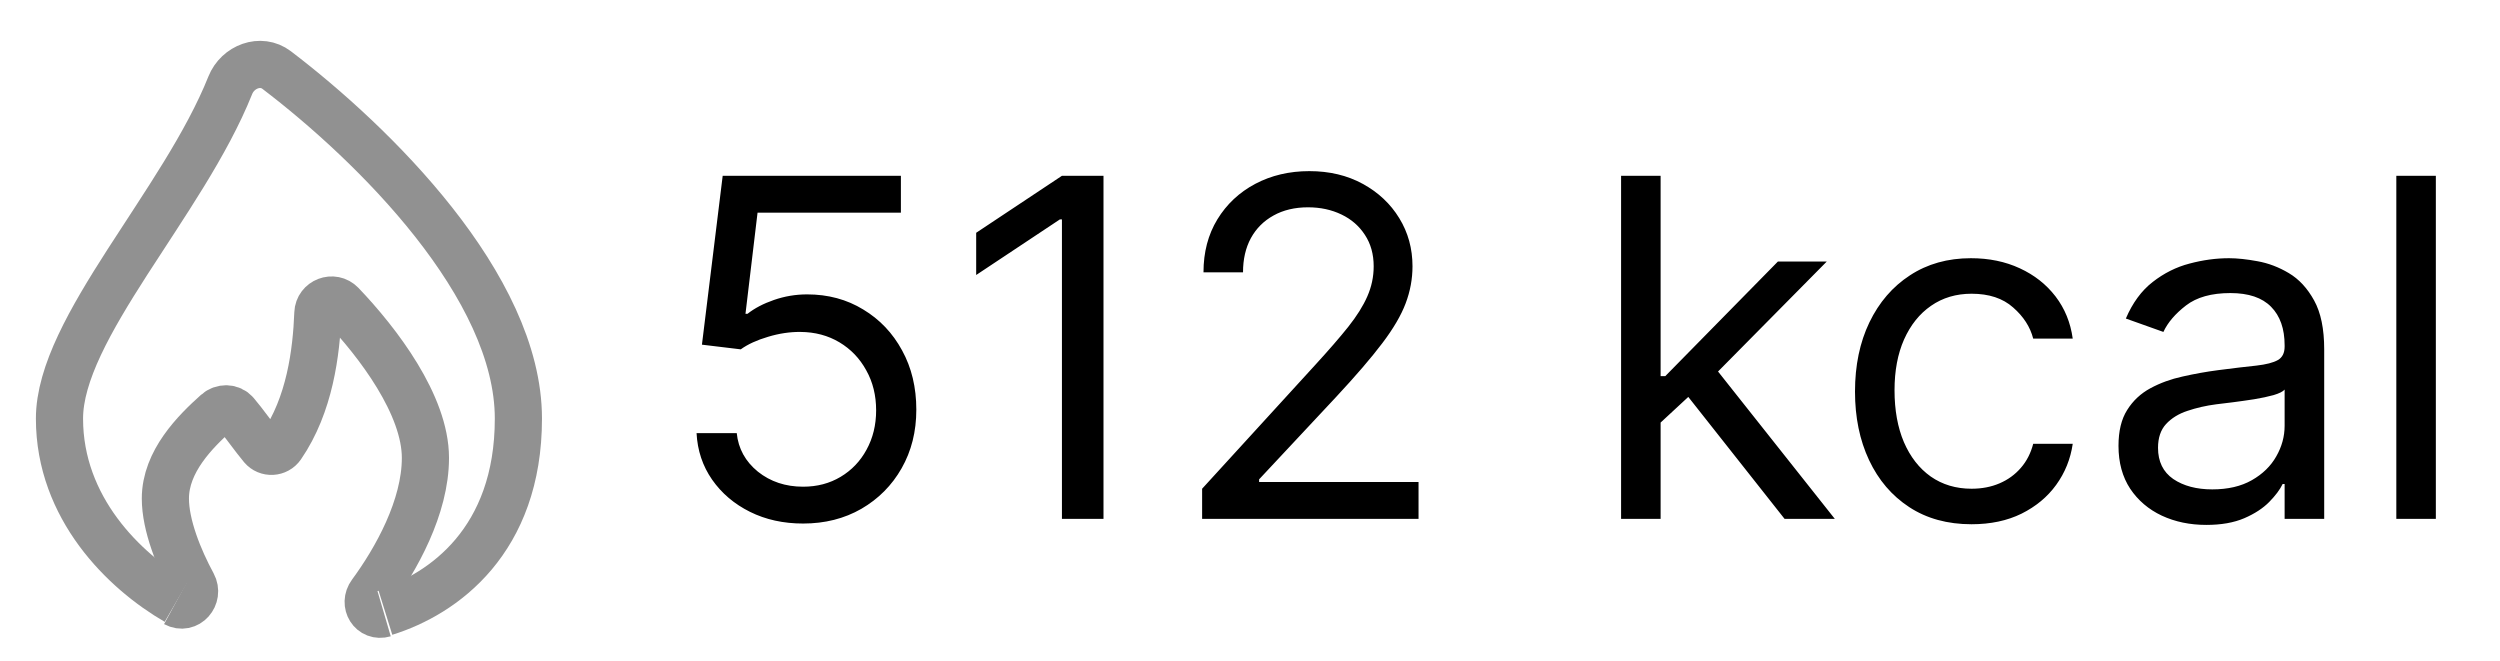
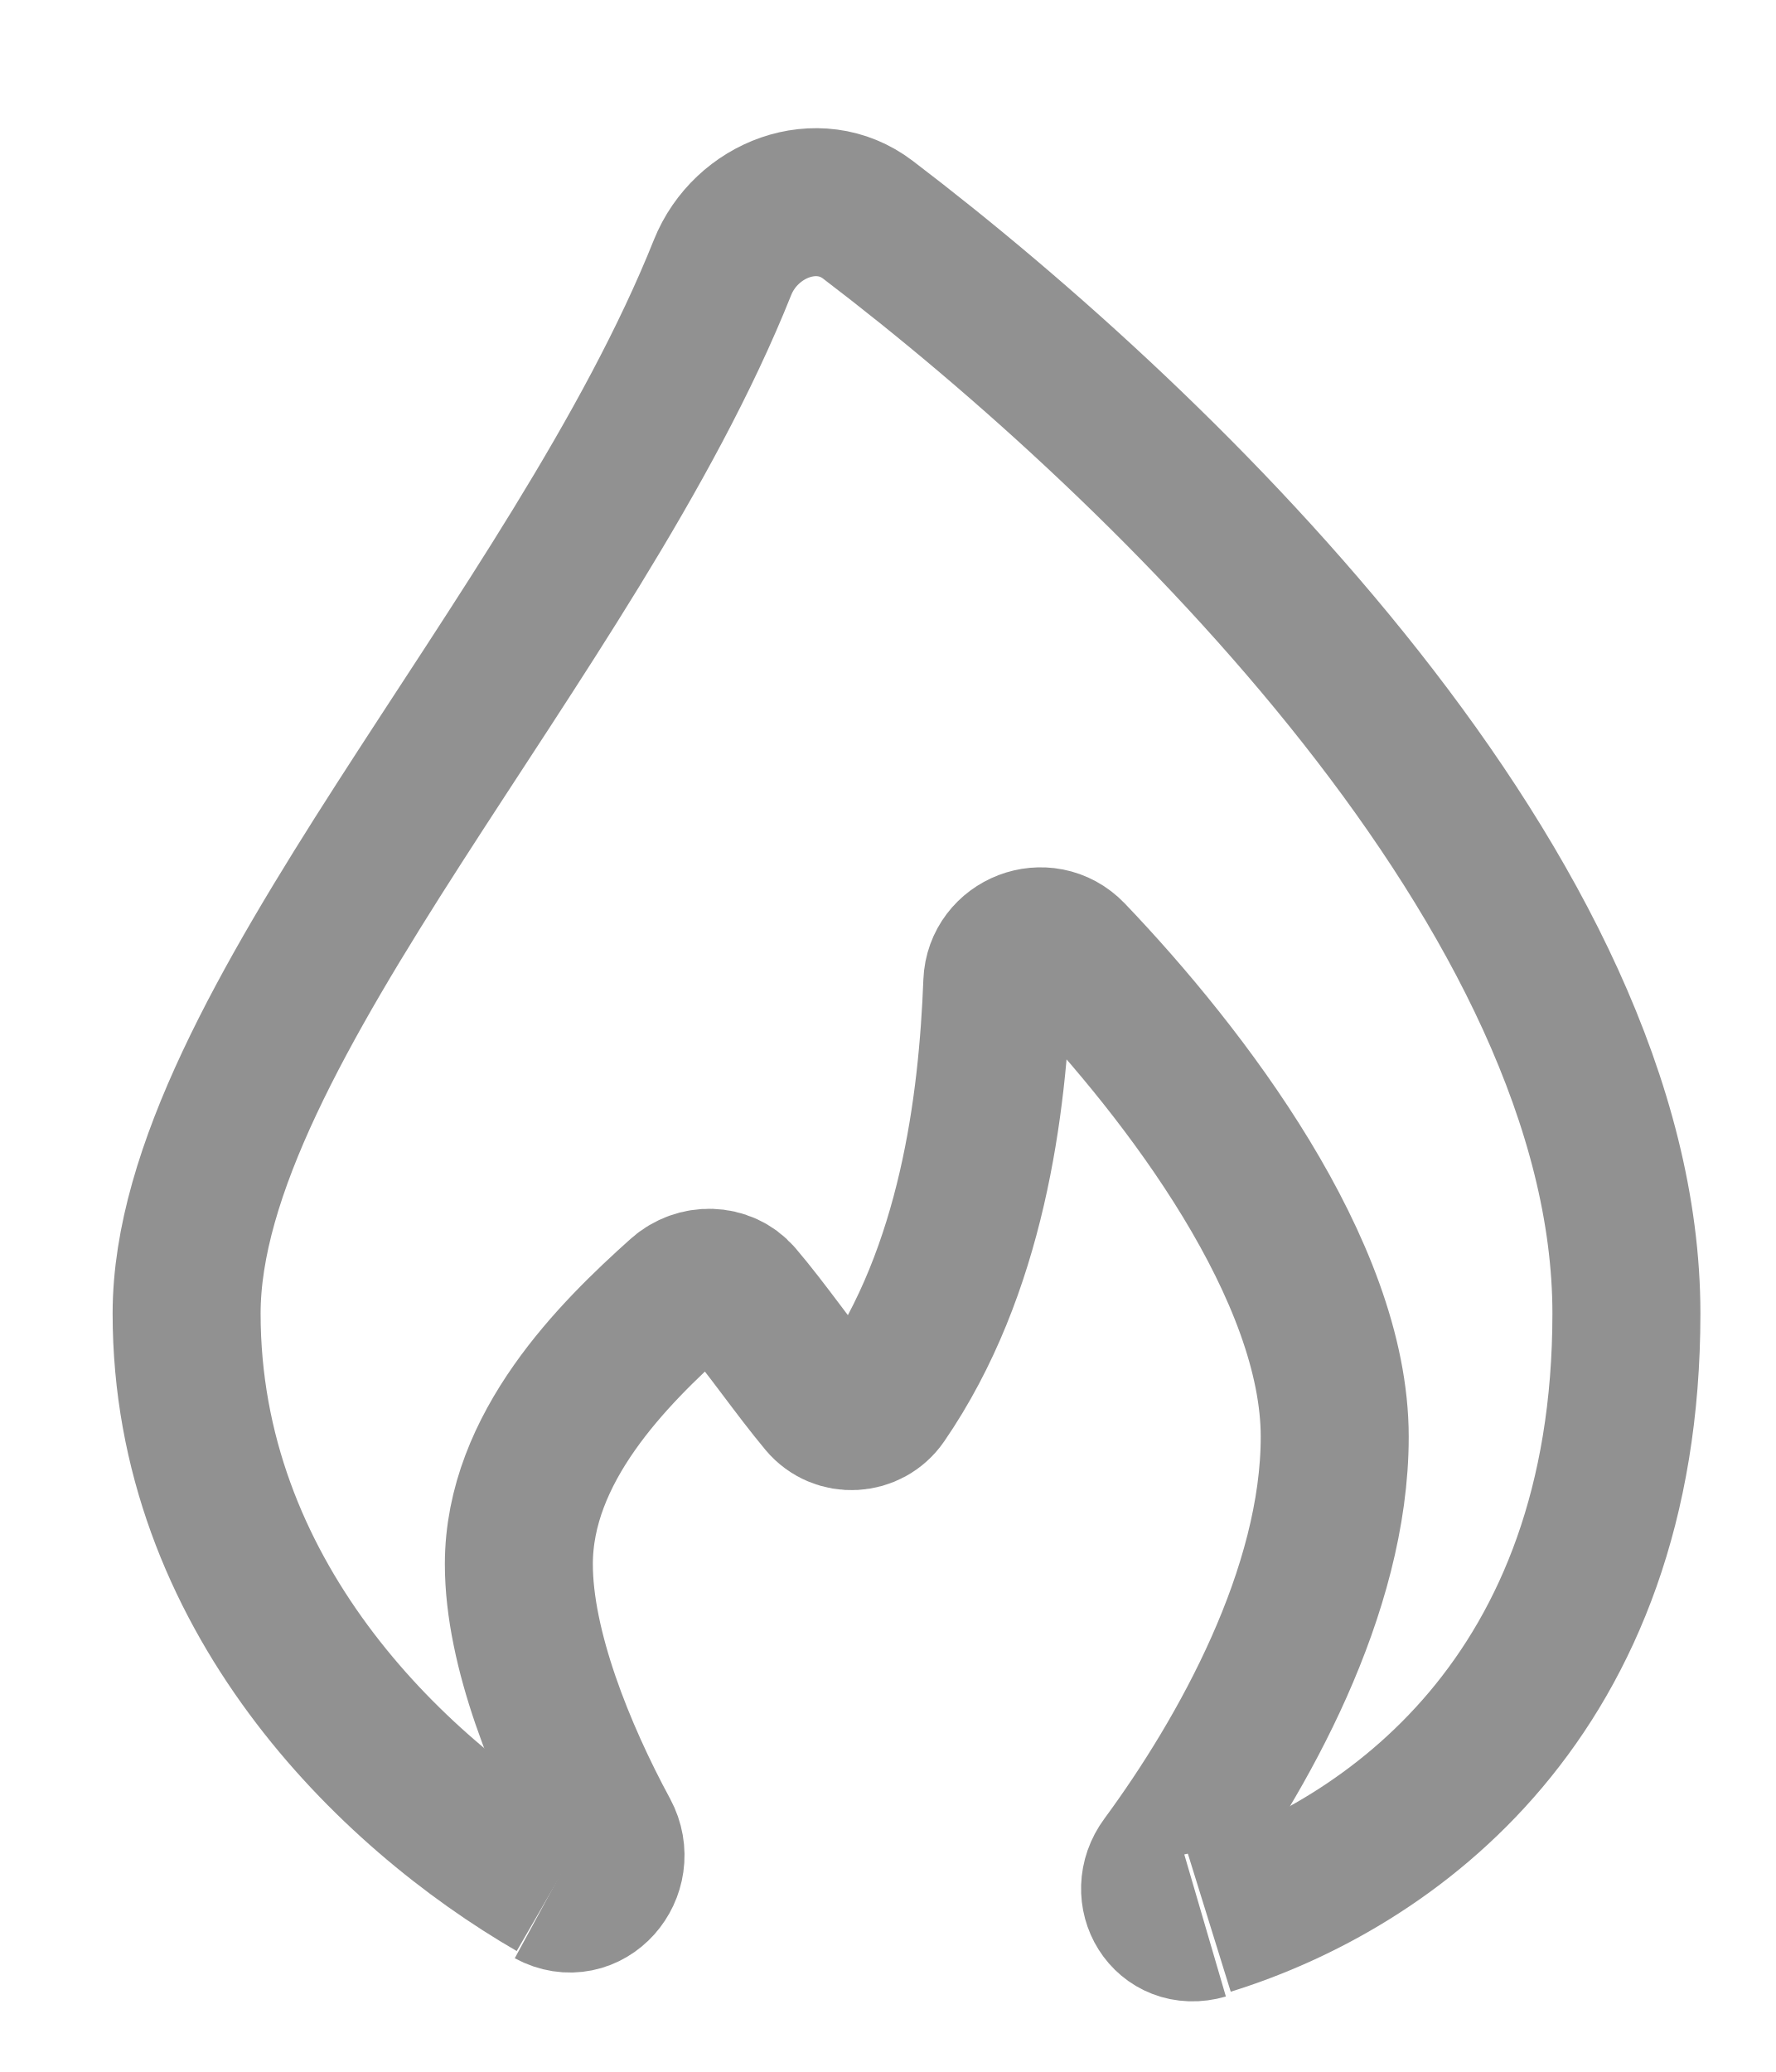
- <svg xmlns="http://www.w3.org/2000/svg" width="53" height="14" viewBox="0 0 53 14" fill="none">
-   <path d="M17.026 11.099C16.609 11.099 16.234 11.017 15.9 10.851C15.566 10.685 15.299 10.458 15.097 10.169C14.896 9.88 14.786 9.551 14.767 9.182H15.619C15.652 9.511 15.802 9.783 16.067 9.999C16.334 10.212 16.654 10.318 17.026 10.318C17.324 10.318 17.589 10.248 17.821 10.109C18.055 9.969 18.239 9.777 18.371 9.533C18.506 9.287 18.574 9.009 18.574 8.699C18.574 8.382 18.504 8.099 18.364 7.85C18.227 7.599 18.038 7.402 17.796 7.257C17.555 7.113 17.279 7.039 16.969 7.037C16.746 7.035 16.518 7.069 16.283 7.14C16.049 7.209 15.856 7.297 15.704 7.406L14.881 7.307L15.321 3.727H19.099V4.509H16.06L15.804 6.653H15.847C15.996 6.535 16.183 6.437 16.408 6.359C16.633 6.281 16.867 6.241 17.111 6.241C17.556 6.241 17.952 6.348 18.3 6.561C18.651 6.772 18.925 7.061 19.124 7.428C19.326 7.795 19.426 8.214 19.426 8.685C19.426 9.149 19.322 9.563 19.114 9.928C18.908 10.29 18.624 10.576 18.261 10.787C17.899 10.995 17.487 11.099 17.026 11.099ZM23.394 3.727V11H22.513V4.651H22.47L20.695 5.83V4.935L22.513 3.727H23.394ZM25.485 11V10.361L27.886 7.733C28.168 7.425 28.4 7.158 28.582 6.93C28.764 6.701 28.899 6.485 28.987 6.284C29.077 6.08 29.122 5.867 29.122 5.645C29.122 5.389 29.06 5.168 28.937 4.981C28.816 4.794 28.651 4.649 28.44 4.548C28.229 4.446 27.992 4.395 27.73 4.395C27.45 4.395 27.206 4.453 26.998 4.569C26.792 4.683 26.632 4.842 26.519 5.048C26.407 5.254 26.352 5.496 26.352 5.773H25.514C25.514 5.347 25.612 4.973 25.808 4.651C26.005 4.329 26.272 4.078 26.611 3.898C26.952 3.718 27.334 3.628 27.758 3.628C28.184 3.628 28.562 3.718 28.891 3.898C29.22 4.078 29.478 4.32 29.665 4.626C29.852 4.931 29.945 5.271 29.945 5.645C29.945 5.912 29.897 6.174 29.8 6.43C29.705 6.683 29.54 6.966 29.303 7.278C29.068 7.589 28.743 7.967 28.326 8.415L26.693 10.162V10.219H30.073V11H25.485ZM35.148 9.011L35.134 7.974H35.304L37.691 5.545H38.727L36.185 8.116H36.114L35.148 9.011ZM34.367 11V3.727H35.205V11H34.367ZM37.833 11L35.702 8.301L36.298 7.719L38.898 11H37.833ZM41.797 11.114C41.286 11.114 40.846 10.993 40.476 10.751C40.107 10.51 39.823 10.177 39.624 9.754C39.425 9.33 39.326 8.846 39.326 8.301C39.326 7.747 39.428 7.258 39.631 6.835C39.837 6.408 40.124 6.076 40.491 5.837C40.86 5.595 41.291 5.474 41.783 5.474C42.167 5.474 42.512 5.545 42.82 5.688C43.128 5.83 43.38 6.028 43.577 6.284C43.773 6.54 43.895 6.838 43.942 7.179H43.104C43.04 6.93 42.898 6.71 42.678 6.518C42.46 6.324 42.167 6.227 41.797 6.227C41.471 6.227 41.184 6.312 40.938 6.483C40.694 6.651 40.504 6.889 40.366 7.197C40.231 7.502 40.164 7.861 40.164 8.273C40.164 8.694 40.23 9.061 40.363 9.374C40.498 9.686 40.687 9.929 40.931 10.102C41.177 10.274 41.466 10.361 41.797 10.361C42.015 10.361 42.213 10.323 42.39 10.247C42.568 10.171 42.718 10.062 42.841 9.92C42.965 9.778 43.052 9.608 43.104 9.409H43.942C43.895 9.731 43.778 10.021 43.591 10.279C43.406 10.535 43.161 10.738 42.856 10.89C42.553 11.039 42.2 11.114 41.797 11.114ZM46.773 11.128C46.427 11.128 46.113 11.063 45.831 10.932C45.55 10.8 45.326 10.609 45.16 10.361C44.995 10.11 44.912 9.807 44.912 9.452C44.912 9.139 44.973 8.886 45.096 8.692C45.219 8.495 45.384 8.341 45.59 8.23C45.796 8.119 46.023 8.036 46.272 7.982C46.523 7.925 46.775 7.88 47.028 7.847C47.36 7.804 47.628 7.772 47.834 7.751C48.043 7.727 48.194 7.688 48.289 7.634C48.386 7.579 48.434 7.484 48.434 7.349V7.321C48.434 6.971 48.339 6.698 48.147 6.504C47.957 6.31 47.67 6.213 47.284 6.213C46.884 6.213 46.57 6.301 46.343 6.476C46.116 6.651 45.956 6.838 45.864 7.037L45.068 6.753C45.21 6.421 45.399 6.163 45.636 5.979C45.875 5.792 46.136 5.661 46.417 5.588C46.702 5.512 46.981 5.474 47.255 5.474C47.431 5.474 47.632 5.496 47.859 5.538C48.089 5.579 48.31 5.663 48.523 5.79C48.739 5.918 48.917 6.111 49.059 6.369C49.202 6.627 49.273 6.973 49.273 7.406V11H48.434V10.261H48.392C48.335 10.38 48.24 10.506 48.108 10.641C47.975 10.776 47.799 10.891 47.579 10.986C47.358 11.081 47.09 11.128 46.773 11.128ZM46.9 10.375C47.232 10.375 47.511 10.31 47.739 10.18C47.968 10.05 48.141 9.881 48.257 9.675C48.375 9.469 48.434 9.253 48.434 9.026V8.259C48.399 8.301 48.321 8.34 48.2 8.376C48.082 8.409 47.944 8.438 47.788 8.464C47.634 8.488 47.484 8.509 47.337 8.528C47.193 8.545 47.076 8.559 46.986 8.571C46.768 8.599 46.564 8.646 46.375 8.71C46.188 8.771 46.036 8.865 45.92 8.99C45.807 9.113 45.75 9.281 45.75 9.494C45.75 9.786 45.858 10.006 46.073 10.155C46.291 10.302 46.567 10.375 46.9 10.375ZM51.64 3.727V11H50.802V3.727H51.64Z" fill="black" />
+ <svg xmlns="http://www.w3.org/2000/svg" width="12" height="14" viewBox="0 0 12 14" fill="none">
  <path d="M8.168 12.98C9.398 12.598 10.99 11.462 10.99 8.875C10.99 6.065 7.915 3.046 5.865 1.485C5.527 1.227 5.04 1.413 4.882 1.808C3.882 4.312 1.261 6.962 1.261 8.875C1.261 10.765 2.626 12.104 3.742 12.75" stroke="#919191" />
  <path d="M8.143 13.01C7.88 13.087 7.708 12.798 7.865 12.585C8.4 11.858 9.019 10.75 9.019 9.708C9.019 8.588 8.019 7.266 7.239 6.45C7.06 6.264 6.749 6.387 6.739 6.638C6.707 7.47 6.568 8.583 5.968 9.456C5.872 9.596 5.667 9.608 5.557 9.477C5.37 9.253 5.182 8.977 4.995 8.758C4.894 8.641 4.711 8.639 4.595 8.743C4.141 9.149 3.506 9.782 3.506 10.569C3.506 11.137 3.792 11.844 4.088 12.391C4.222 12.64 3.973 12.931 3.717 12.792" stroke="#919191" />
</svg>
